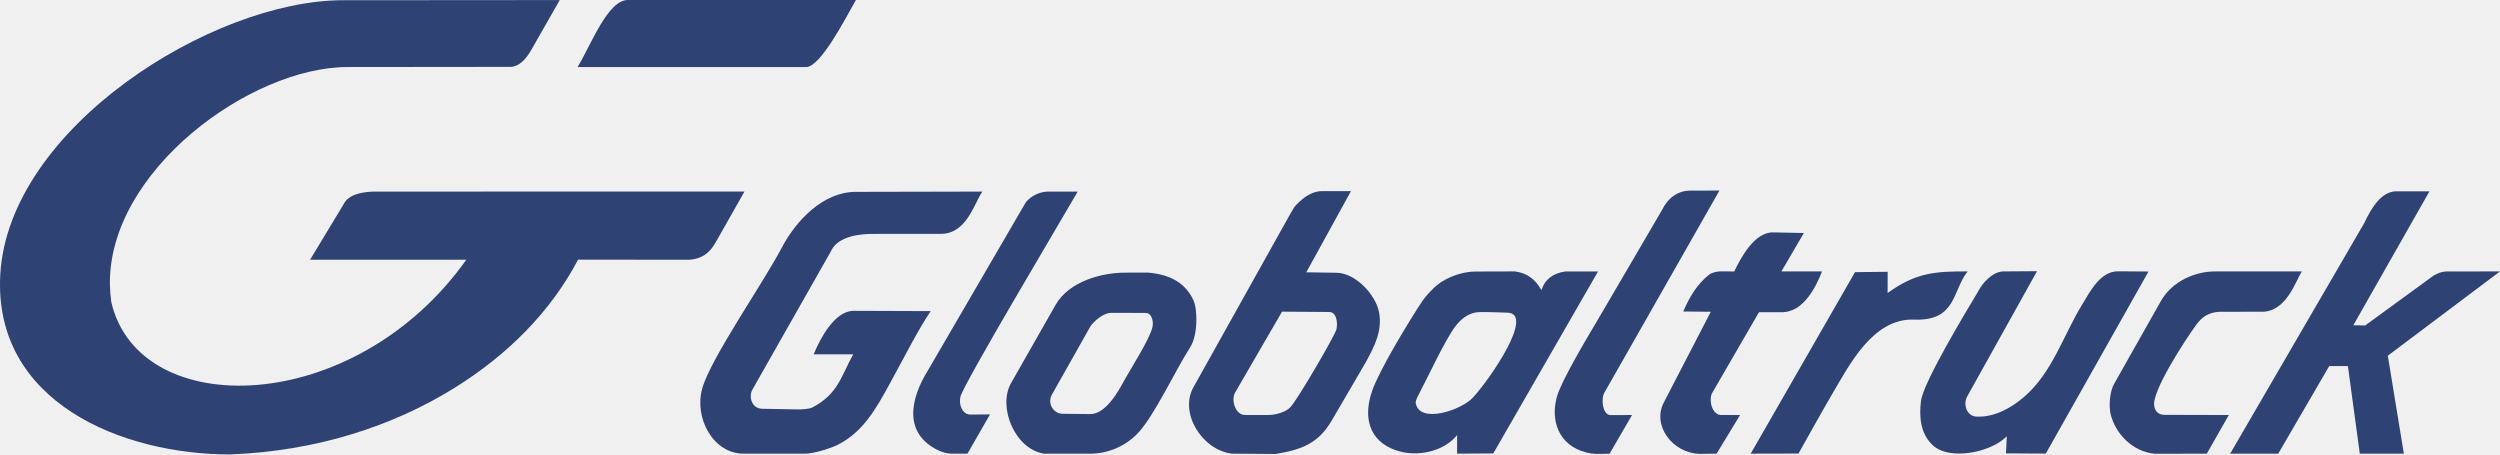
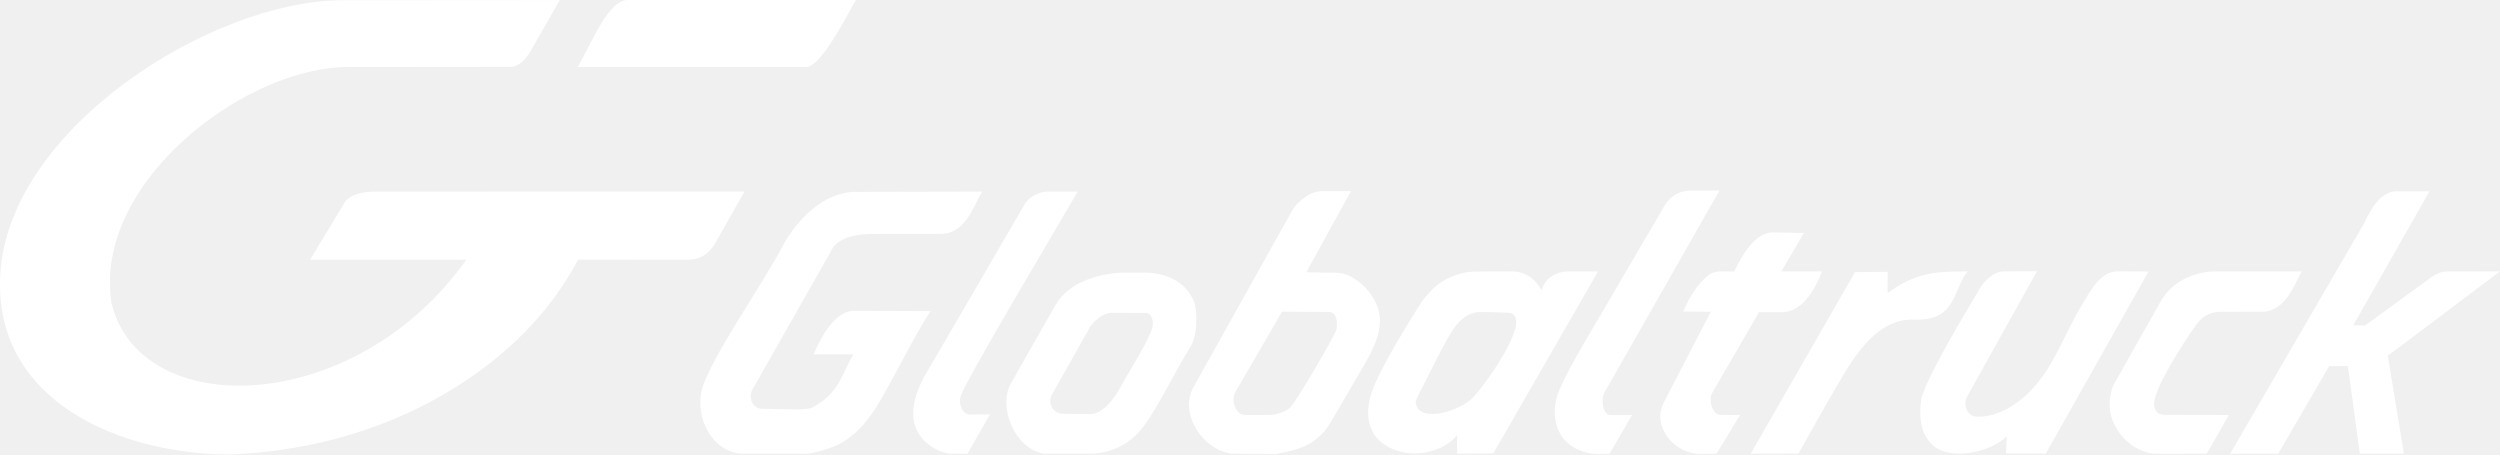
<svg xmlns="http://www.w3.org/2000/svg" xml:space="preserve" width="447.22mm" height="81.294mm" version="1.1" style="shape-rendering:geometricPrecision; text-rendering:geometricPrecision; image-rendering:optimizeQuality; fill-rule:evenodd; clip-rule:evenodd" viewBox="0 0 44722 8129">
  <defs>
    <style type="text/css">
   
-     .fil0 {fill:#2E4274}
+     .fil0 {fill:#fff}
   
  </style>
  </defs>
-   <g id="Слой_x0020_1">
+   <g id="Слой_x0020_1" fill="#fff">
    <path class="fil0" d="M10332 1200l4100 0c255,-34 654,-798 879,-1200l-4073 0c-362,-10 -657,787 -906,1200z" />
    <path class="fil0" d="M10013 1l-511 895c-104,181 -229,302 -378,300l-2908 3c-1736,2 -4279,1860 -4250,3891 2,104 10,208 25,313 494,2143 4346,2063 6351,-757l-2795 0 606 -1003c79,-155 308,-224 627,-216l6538 -1 -513 905c-100,178 -233,301 -479,315l-1985 -1c-490,930 -1256,1701 -2211,2294 -1106,687 -2470,1130 -4009,1190 -1942,3 -4242,-937 -4116,-3216 145,-2622 3793,-4908 6126,-4909l3882 -3z" />
    <path class="fil0" d="M16844 4183c459,-9 590,-570 731,-756l-2271 5c-580,2 -1064,512 -1323,1005 -336,639 -1262,1966 -1417,2506 -154,535 197,1172 734,1172l1124 0c133,0 452,-101 566,-159 458,-232 693,-662 928,-1091 264,-482 510,-970 733,-1300l-1397 -5c-322,20 -570,471 -697,779l708 -1c-216,385 -263,706 -733,952 -51,26 -195,35 -252,34l-644 -12c-190,-3 -243,-220 -177,-338l1404 -2473c3,-9 8,-17 12,-26 133,-254 523,-296 776,-291l1195 -1z" />
    <path class="fil0" d="M19279 3427c-271,472 -2040,3435 -2098,3669 -35,147 37,321 182,320l347 -3 -403 702 -296 0c-67,0 -166,-30 -227,-59 -626,-305 -504,-916 -185,-1429l1750 -3006c82,-108 247,-194 400,-194l530 0z" />
    <path class="fil0" d="M19010 7402c-166,-1 -281,-186 -192,-344l690 -1223c8,-12 17,-23 26,-34 92,-109 240,-206 342,-205l622 2c94,0 143,133 119,250 -45,216 -413,782 -536,1012 -165,307 -367,552 -583,547 -162,-3 -325,-3 -488,-5zm-337 713l805 0c329,8 652,-130 874,-363 300,-316 670,-1123 938,-1538 146,-227 132,-704 56,-849 -146,-315 -433,-459 -815,-489l-409 1c-406,1 -996,151 -1239,577l-797 1400c-239,420 62,1175 587,1261z" />
    <path class="fil0" d="M24167 3419l-799 1452 543 8c334,5 697,387 758,705 66,339 -90,624 -237,896l-612 1048c-242,414 -555,520 -1002,593l-783 -6c-537,-69 -941,-730 -687,-1186l1747 -3127c35,-63 63,-106 86,-130 141,-149 290,-247 454,-253l532 0zm-1233 2156l843 6c126,-3 158,174 131,308 -20,99 -684,1239 -820,1390 -88,99 -282,146 -411,145l-406 -1c-168,0 -252,-257 -178,-398l841 -1450z" />
    <path class="fil0" d="M27575 5190c61,-195 211,-305 429,-334l583 0 -1874 3255 -647 4 0 -333c-221,279 -658,383 -996,301 -528,-127 -713,-547 -524,-1091 132,-379 653,-1237 898,-1607 59,-90 176,-206 210,-239 141,-135 413,-280 733,-289l710 -2c223,27 368,142 478,335zm-1529 633c91,-115 206,-206 347,-233 106,-20 439,2 569,3 500,6 -294,1173 -614,1520 -207,224 -950,475 -1022,101 -8,-40 34,-120 44,-139 158,-298 495,-1026 676,-1252z" />
    <path class="fil0" d="M30759 3408l-2055 3610c-68,103 -39,391 96,407l395 -1 -401 692c-96,0 -237,10 -327,-4 -523,-81 -742,-509 -623,-989 81,-322 618,-1195 810,-1525 358,-613 717,-1224 1075,-1837 100,-207 271,-350 507,-351l523 -2z" />
    <path class="fil0" d="M31023 4856c122,-253 365,-706 696,-699l550 11 -402 687 726 0c-5,12 -72,203 -189,379 -109,165 -266,338 -514,351l-424 0 -845 1458c-21,52 -24,118 -12,180 20,106 84,201 182,201l337 0 -420 691 -296 4c-493,-10 -862,-507 -649,-918l841 -1624 -493 -5c109,-253 248,-491 465,-661 61,-41 143,-58 227,-57l220 2z" />
    <path class="fil0" d="M33184 4868l584 -6 -1 380c502,-366 853,-389 1432,-387 -274,338 -198,892 -956,862 -734,-29 -1157,804 -1466,1330 -174,296 -427,751 -604,1066l-855 2 1866 -3247z" />
    <path class="fil0" d="M36440 4851l-1246 2235c-84,145 -12,357 159,366 324,17 627,-157 845,-343 518,-440 708,-1106 1053,-1667 144,-236 322,-593 643,-589l540 4 -1837 3257 -712 -4 14 -306c-287,294 -1019,436 -1318,166 -222,-200 -254,-501 -217,-799 41,-324 778,-1552 1018,-1950 76,-157 267,-365 456,-366l602 -4z" />
    <path class="fil0" d="M40429 5576c460,28 630,-530 747,-721l-1552 0c-337,0 -759,161 -969,532l-838 1483c-6,12 -13,26 -19,39 -60,143 -74,368 -40,505 83,335 378,660 779,702 5,0 10,1 16,1l924 -2 394 -691 -1152 -3c-138,0 -175,-104 -182,-160 -51,-247 537,-1159 757,-1459 101,-138 221,-213 399,-224l736 -2z" />
    <path class="fil0" d="M43460 3423l-1362 2395 212 4 1222 -891c149,-82 199,-77 359,-75l831 -1 -2007 1508 287 1752 -788 0 -213 -1567 -334 0 -912 1567 -860 0 2397 -4122c136,-291 312,-564 568,-571l600 1z" />
  </g>
</svg>
